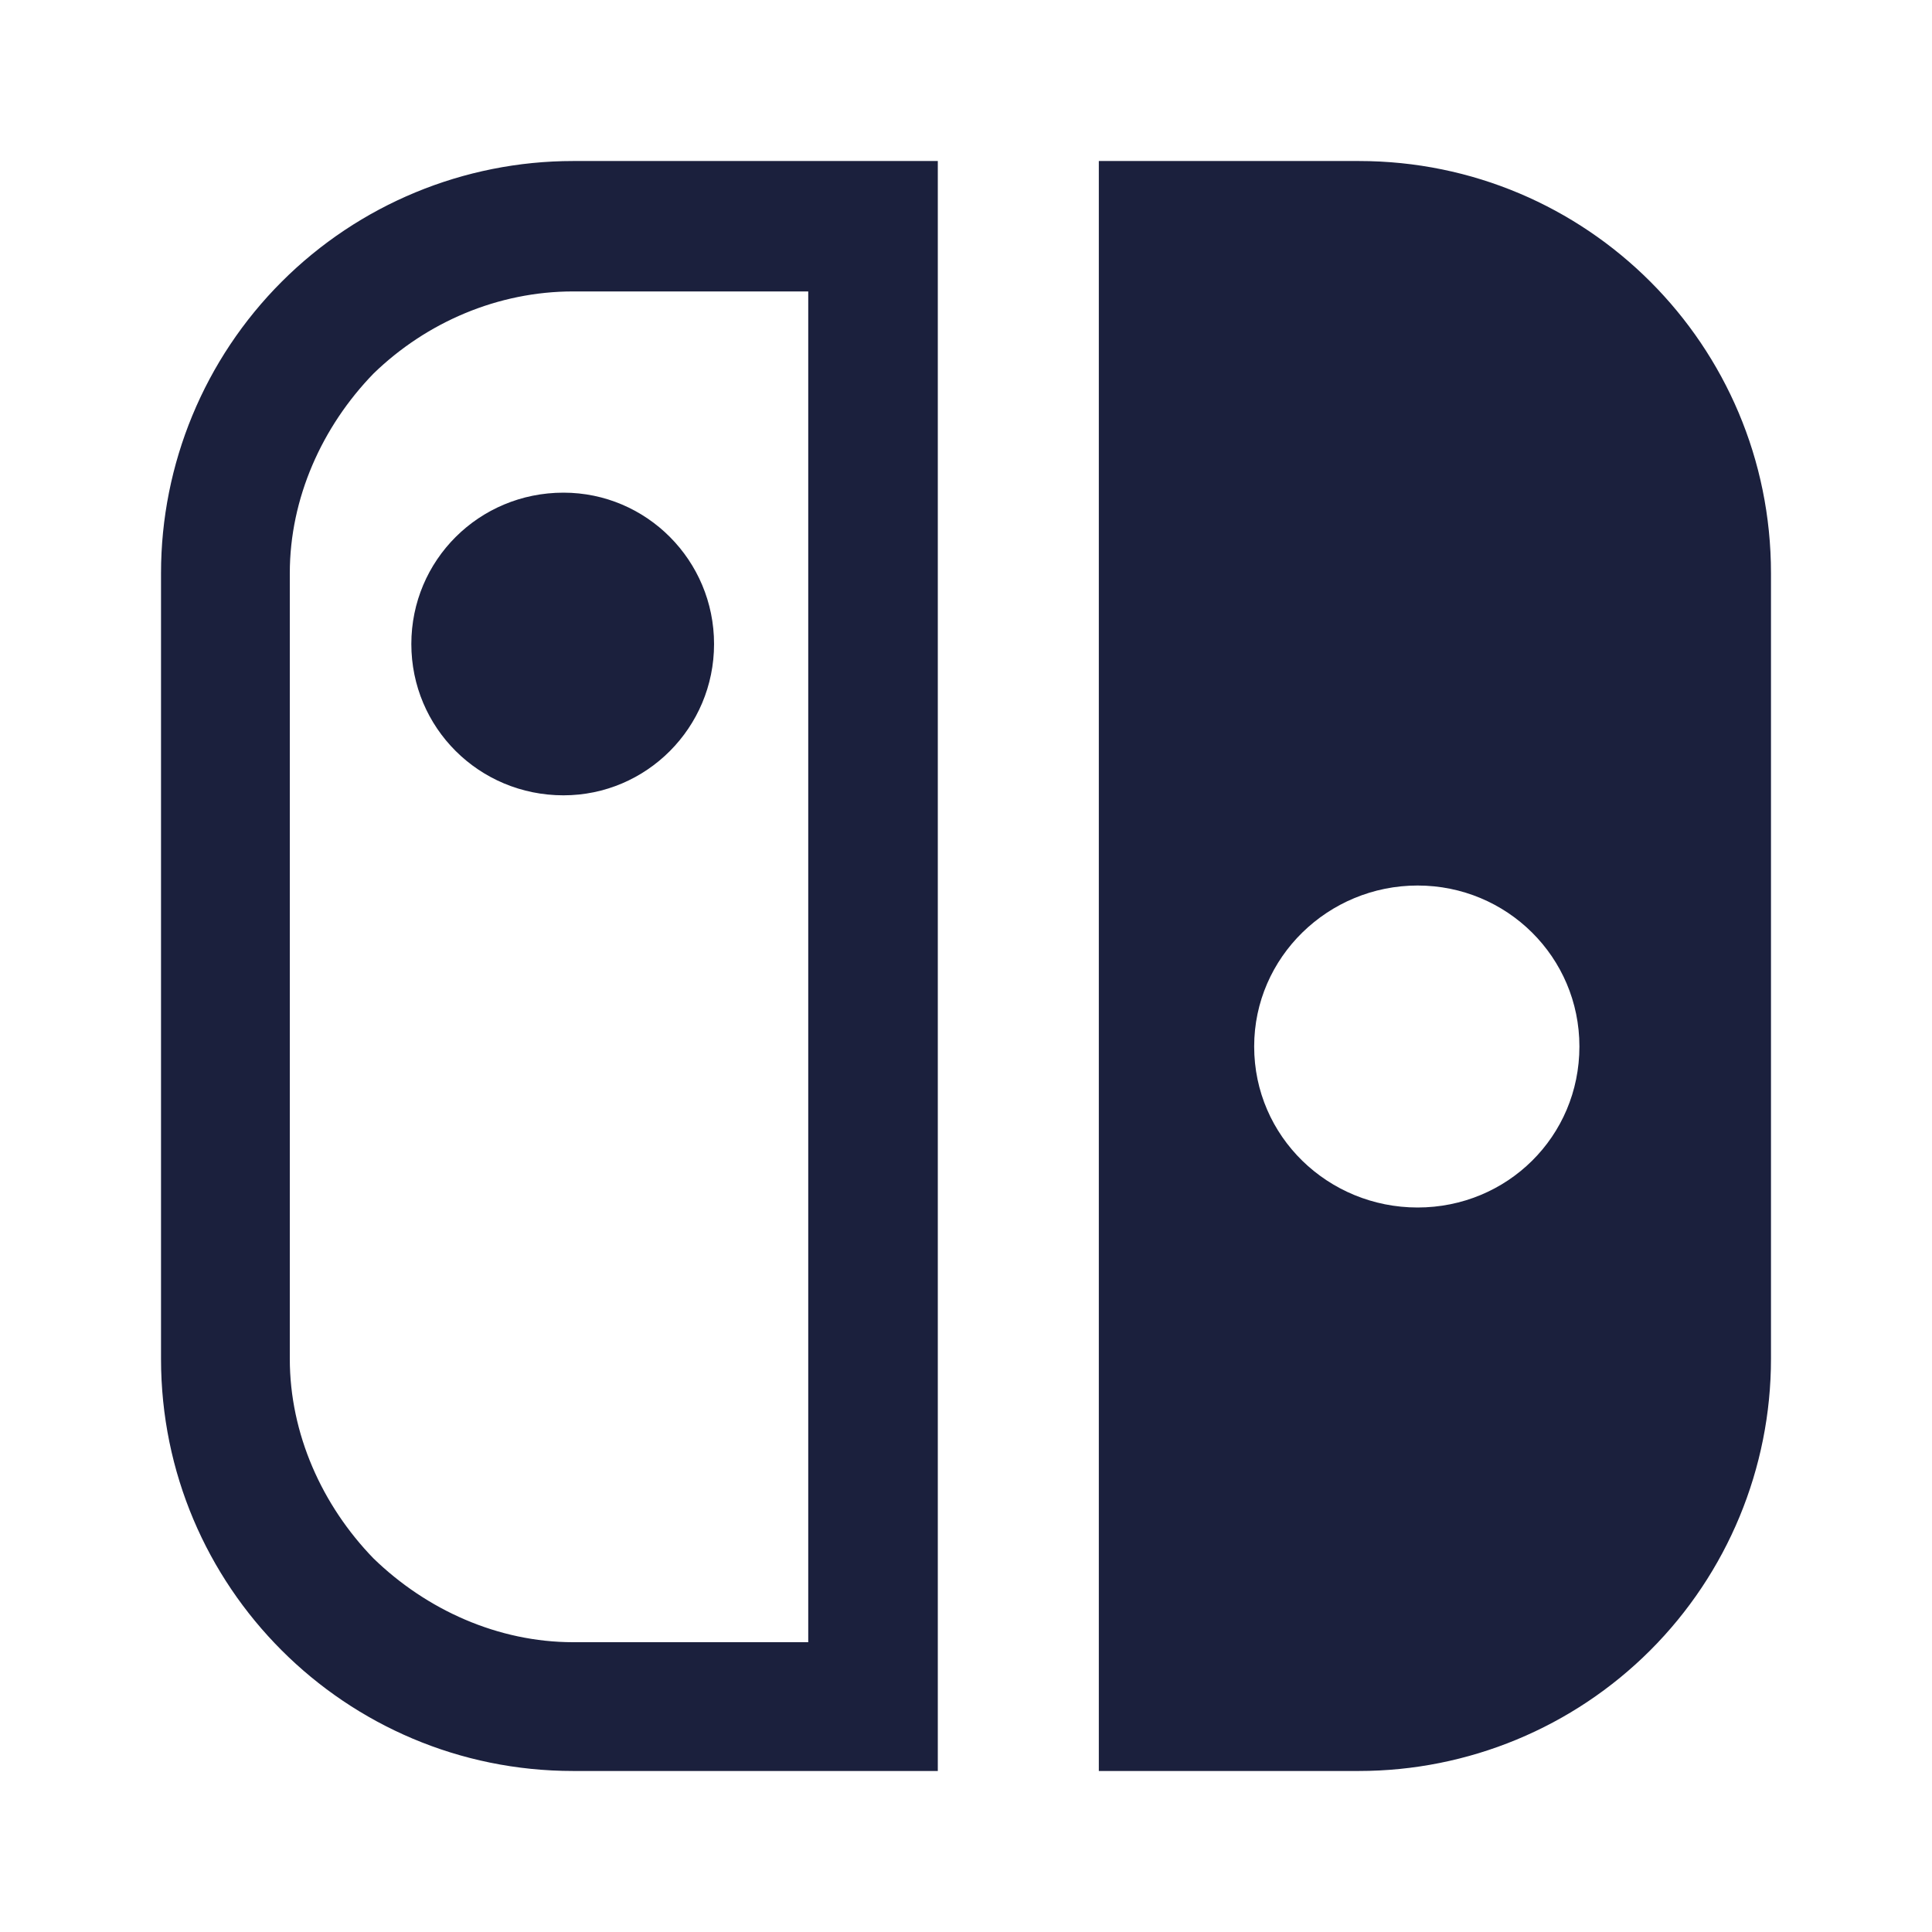
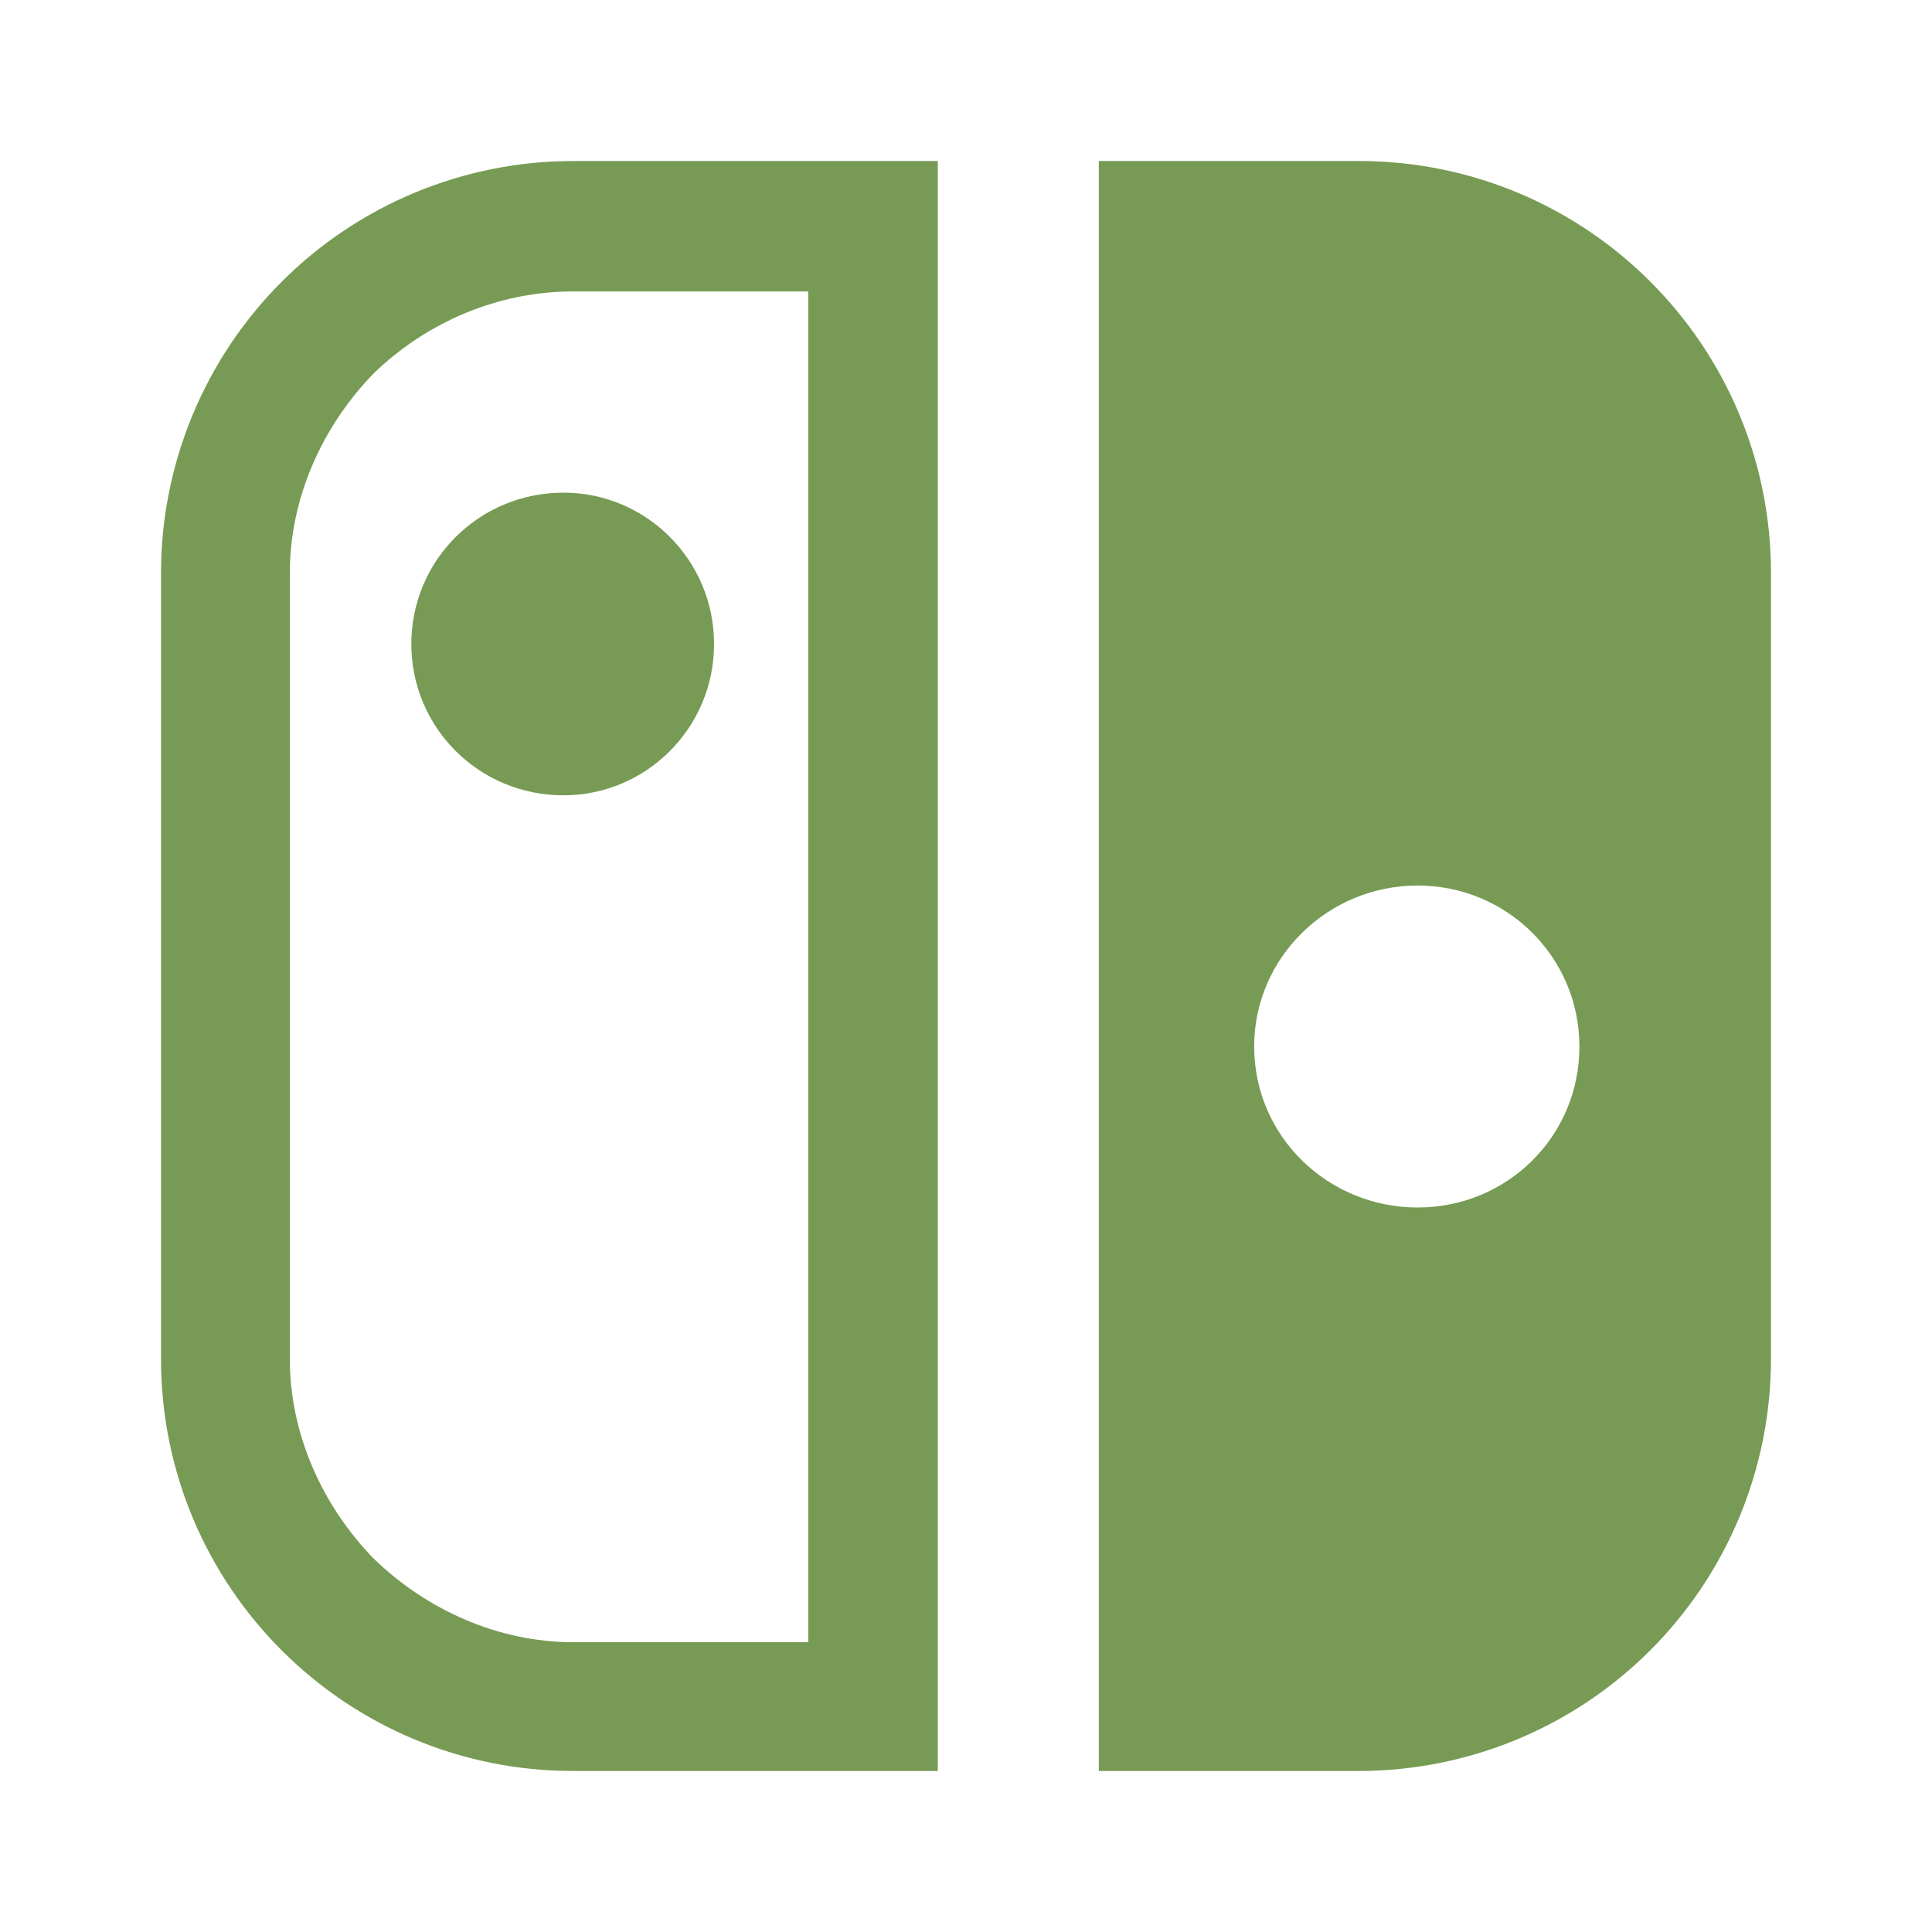
<svg xmlns="http://www.w3.org/2000/svg" width="32" height="32" viewBox="0 0 32 32" fill="none">
-   <path d="M13.387 27.2H9.493C8.253 27.2 7.067 26.667 6.187 25.813C5.333 24.933 4.8 23.747 4.8 22.507V9.493C4.8 8.253 5.333 7.067 6.187 6.187C7.067 5.333 8.253 4.827 9.493 4.827H13.387V27.2ZM9.493 2.667C7.683 2.667 5.946 3.386 4.666 4.666C3.386 5.946 2.667 7.683 2.667 9.493V22.507C2.667 26.28 5.72 29.333 9.493 29.333H15.533V2.667H9.493ZM6.813 10.667C6.813 12.053 7.933 13.173 9.333 13.173C10.707 13.173 11.827 12.053 11.827 10.667C11.827 9.28 10.707 8.16 9.333 8.16C7.933 8.16 6.813 9.28 6.813 10.667ZM23.48 14.667C24.96 14.667 26.16 15.853 26.16 17.333C26.16 18.827 24.96 20 23.48 20C22 20 20.773 18.827 20.773 17.333C20.773 15.853 22 14.667 23.48 14.667ZM22.507 29.333C24.317 29.333 26.054 28.614 27.334 27.334C28.614 26.054 29.333 24.317 29.333 22.507V9.493C29.333 5.72 26.28 2.667 22.507 2.667H18.2V29.333H22.507Z" fill="#1B203D" />
+   <path d="M13.387 27.2H9.493C8.253 27.2 7.067 26.667 6.187 25.813C5.333 24.933 4.8 23.747 4.8 22.507V9.493C4.8 8.253 5.333 7.067 6.187 6.187C7.067 5.333 8.253 4.827 9.493 4.827H13.387V27.2ZM9.493 2.667C7.683 2.667 5.946 3.386 4.666 4.666C3.386 5.946 2.667 7.683 2.667 9.493V22.507C2.667 26.28 5.72 29.333 9.493 29.333H15.533V2.667H9.493ZM6.813 10.667C6.813 12.053 7.933 13.173 9.333 13.173C10.707 13.173 11.827 12.053 11.827 10.667C11.827 9.28 10.707 8.16 9.333 8.16C7.933 8.16 6.813 9.28 6.813 10.667ZM23.48 14.667C24.96 14.667 26.16 15.853 26.16 17.333C26.16 18.827 24.96 20 23.48 20C22 20 20.773 18.827 20.773 17.333C20.773 15.853 22 14.667 23.48 14.667ZM22.507 29.333C24.317 29.333 26.054 28.614 27.334 27.334C28.614 26.054 29.333 24.317 29.333 22.507V9.493C29.333 5.72 26.28 2.667 22.507 2.667H18.2V29.333H22.507Z" fill="#779b54" />
</svg>
